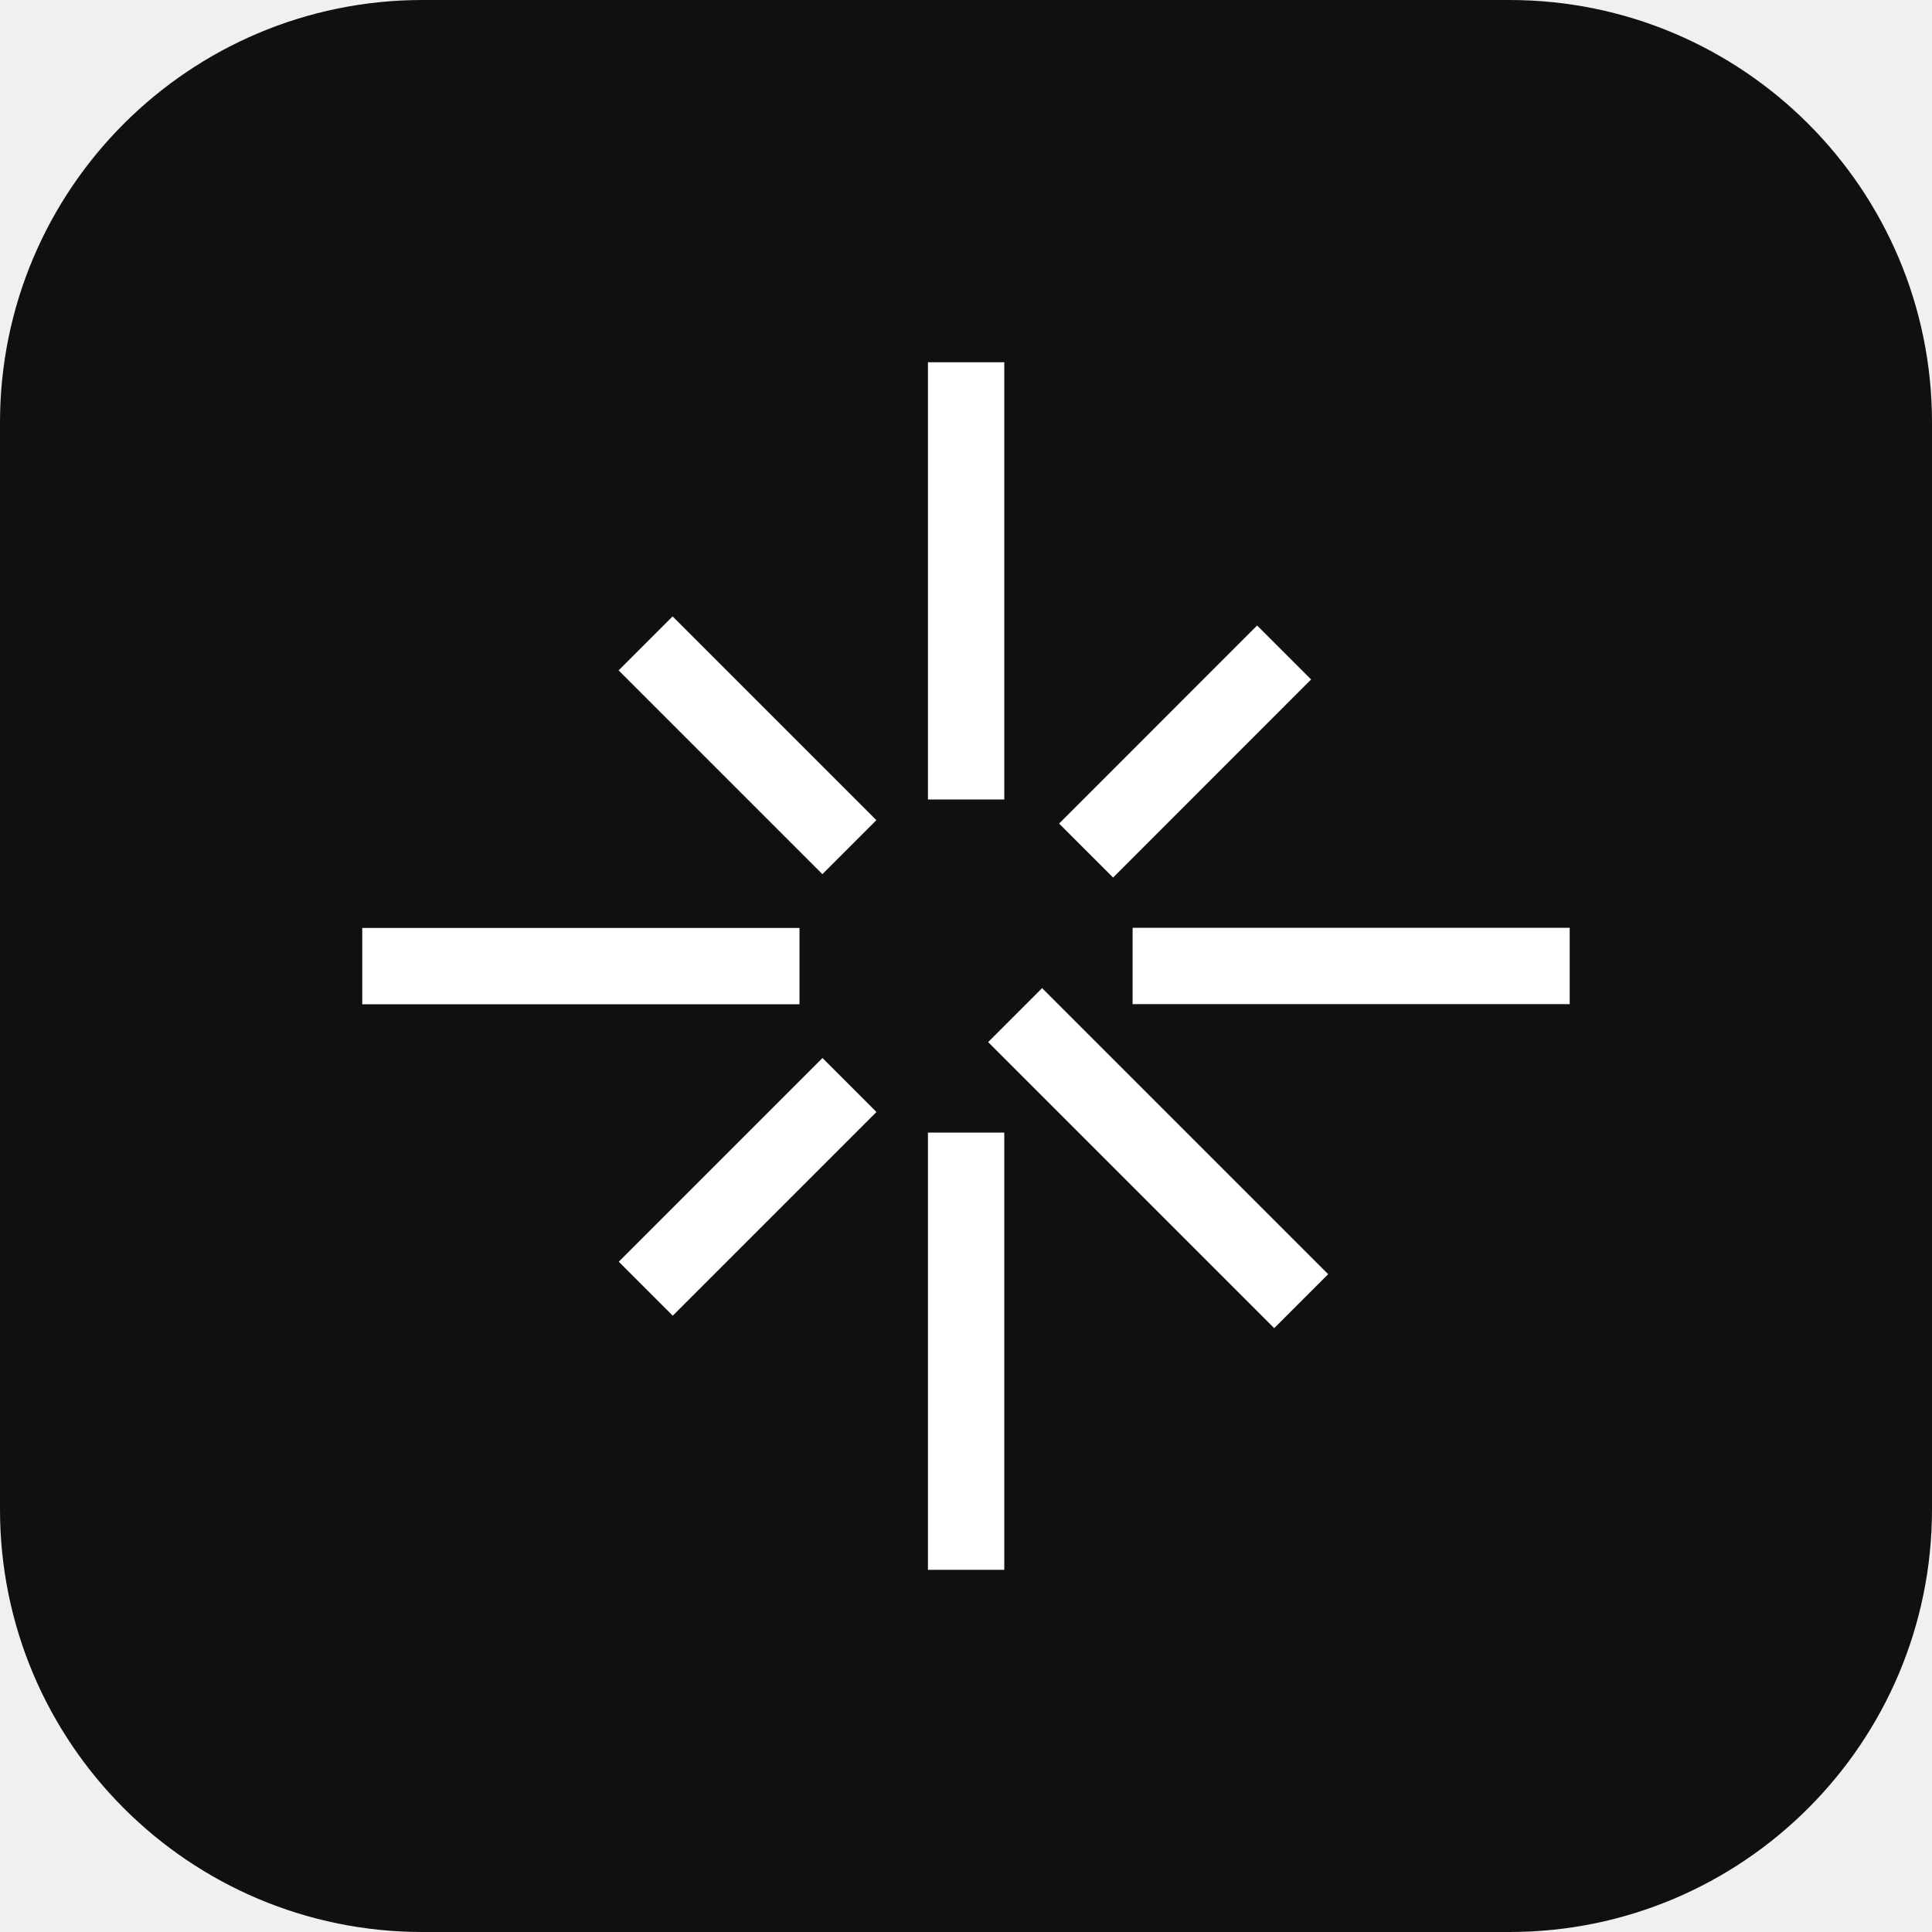
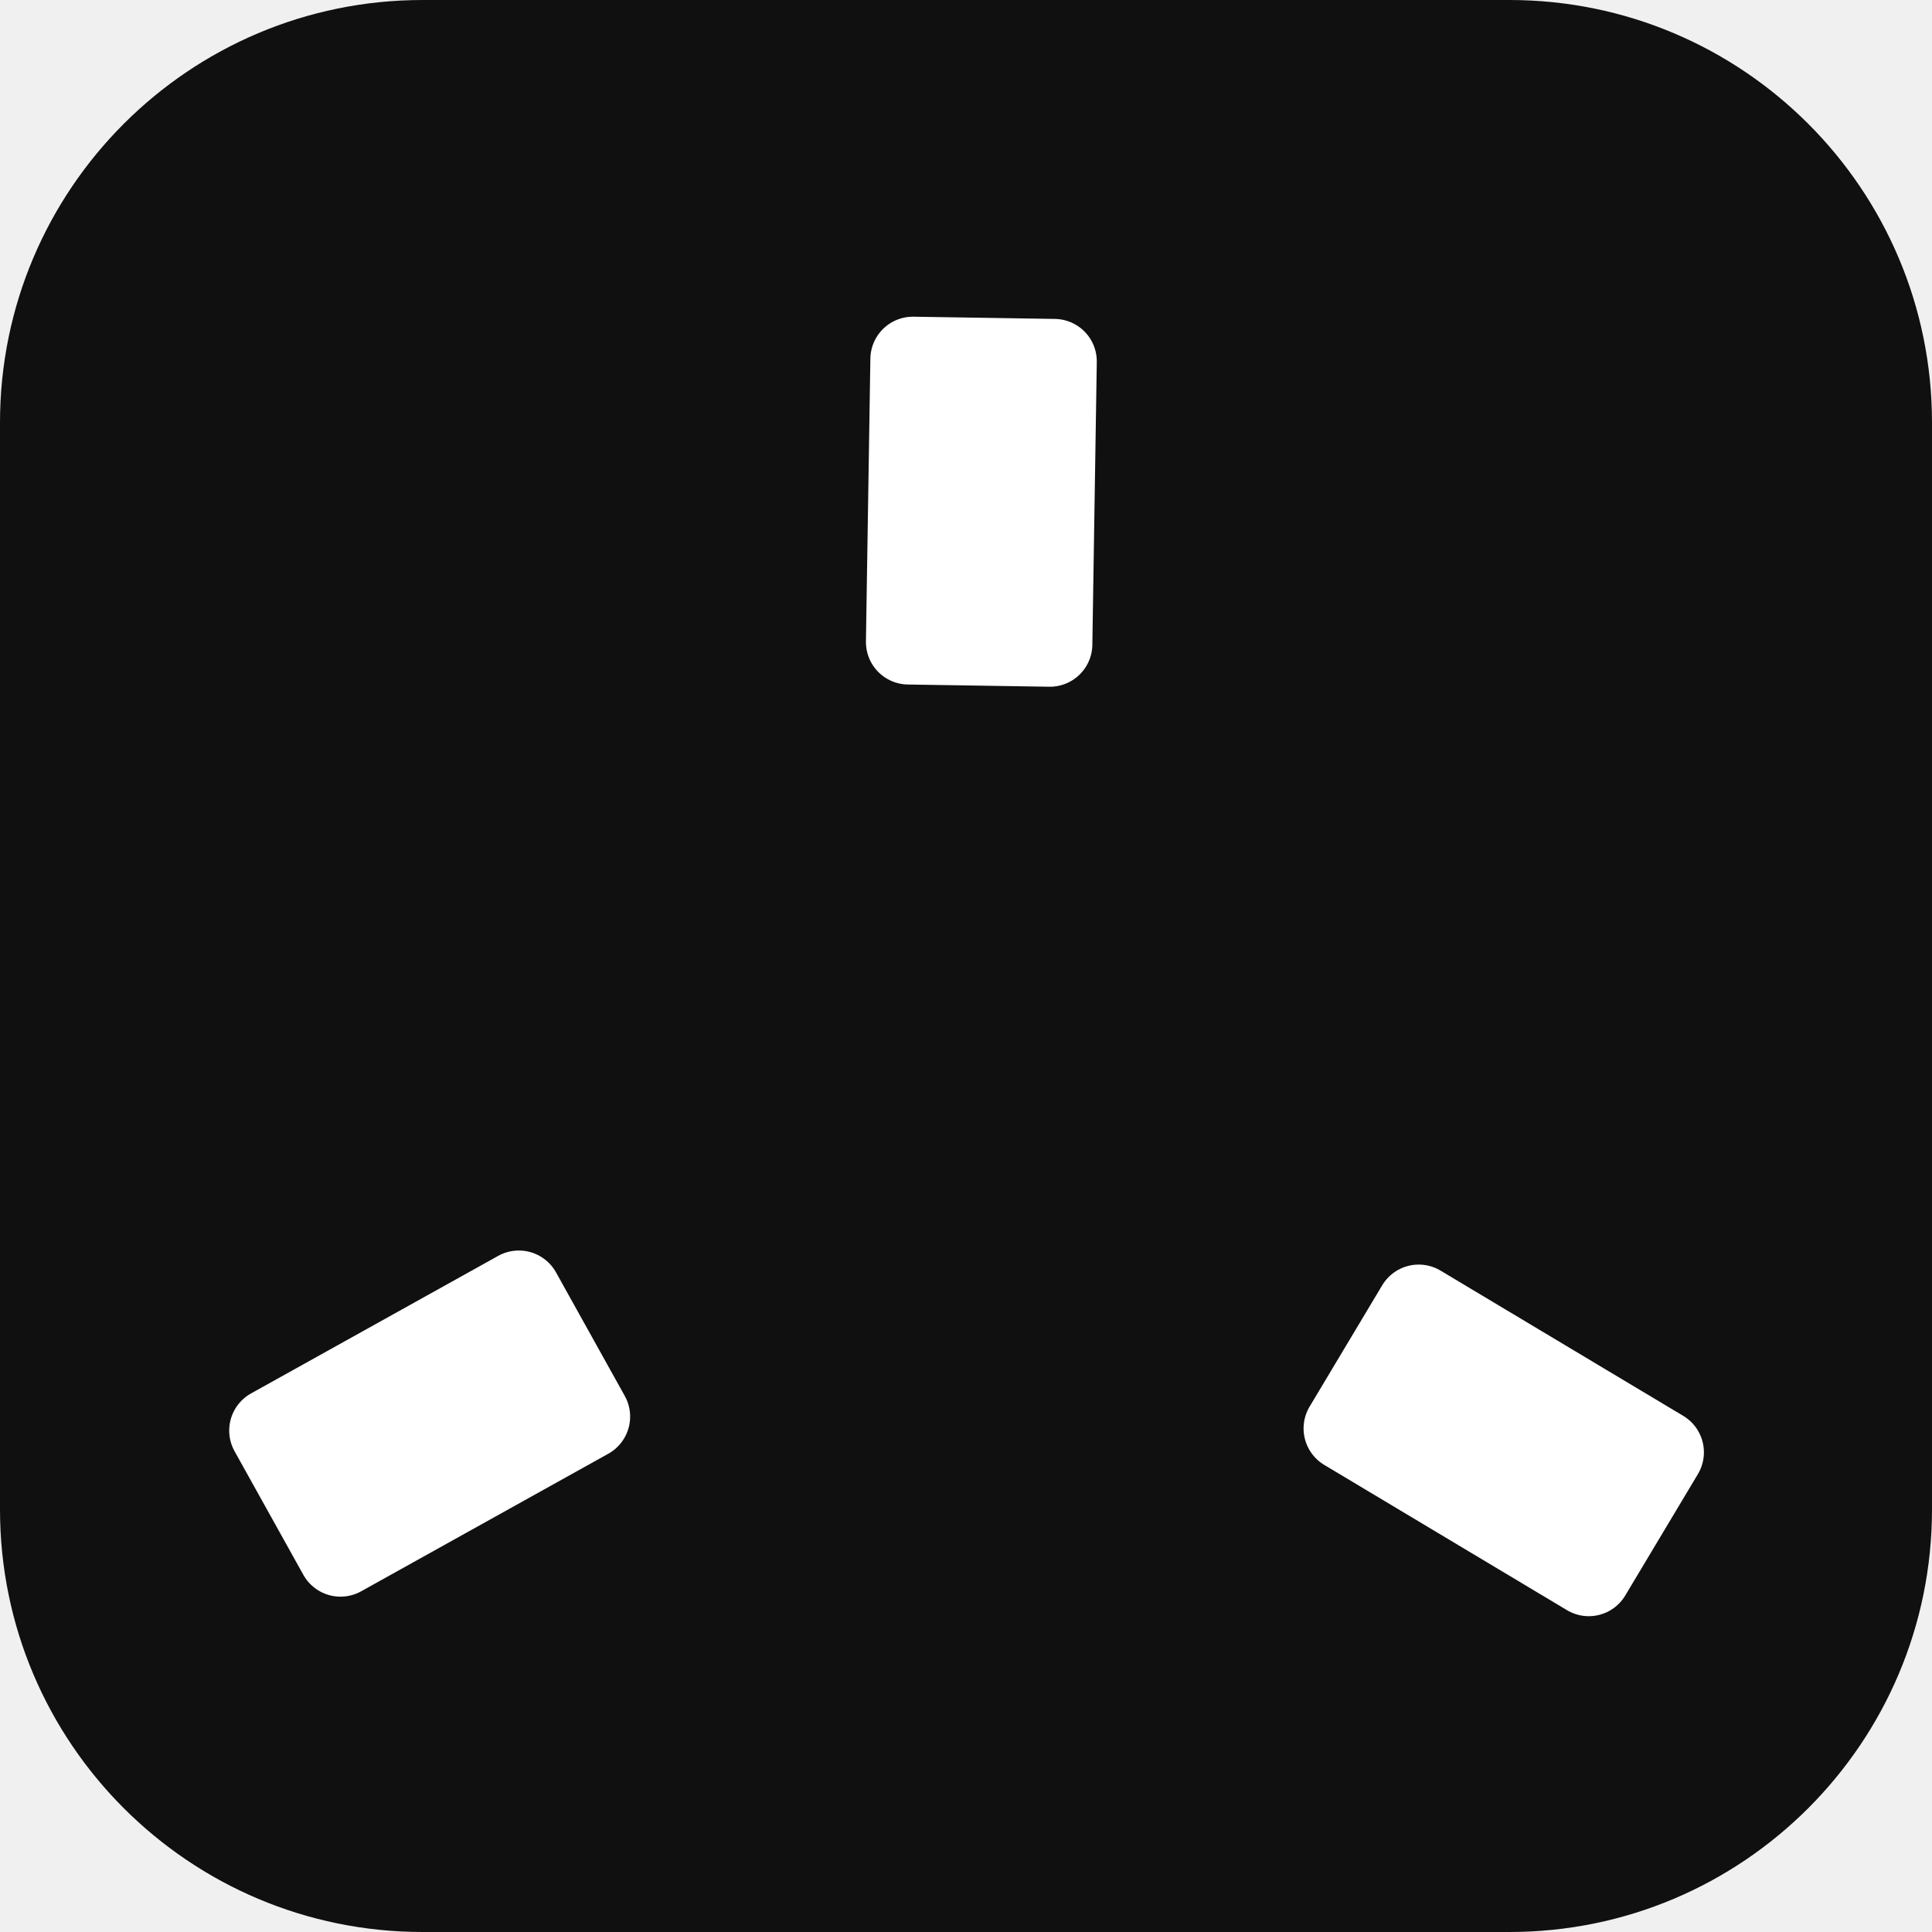
<svg xmlns="http://www.w3.org/2000/svg" viewBox="0 0 64 64">
  <rect width="64" height="64" rx="14" fill="#101010" />
-   <g transform="translate(12 12) scale(0.2299)" fill="none" stroke="#fff" stroke-width="11">
-     <line x1="111" y1="86.99" x2="173.98" y2="86.99" />
-     <line x1="63" y1="87.01" x2="0" y2="87.01" />
-     <line x1="87.01" y1="111" x2="87.01" y2="174" />
-     <line x1="87.01" y1="63" x2="87.01" y2="0" />
-     <line x1="94.07" y1="94.07" x2="135.29" y2="135.29" />
-     <line x1="104.3" y1="70.36" x2="132.83" y2="41.82" />
-     <line x1="70.2" y1="104.14" x2="40.85" y2="133.49" />
-     <line x1="70.19" y1="69.87" x2="40.83" y2="40.51" />
+   <g transform="translate(9 11.9) scale(0.2347)" fill="#fff" stroke="#fff" stroke-width="12" stroke-linejoin="round">
+     <path d="M0.004 151.213L9.711 168.654L44.592 149.239L34.885 131.799L0.004 151.213Z" />
+     <path d="M110.458 0.31L90.5 -0.003L89.873 39.912L109.831 40.225L110.458 0.31Z" />
+     <path d="M185.898 171.41L196.148 154.283L161.894 133.783L151.644 150.91L185.898 171.41Z" />
  </g>
</svg>
